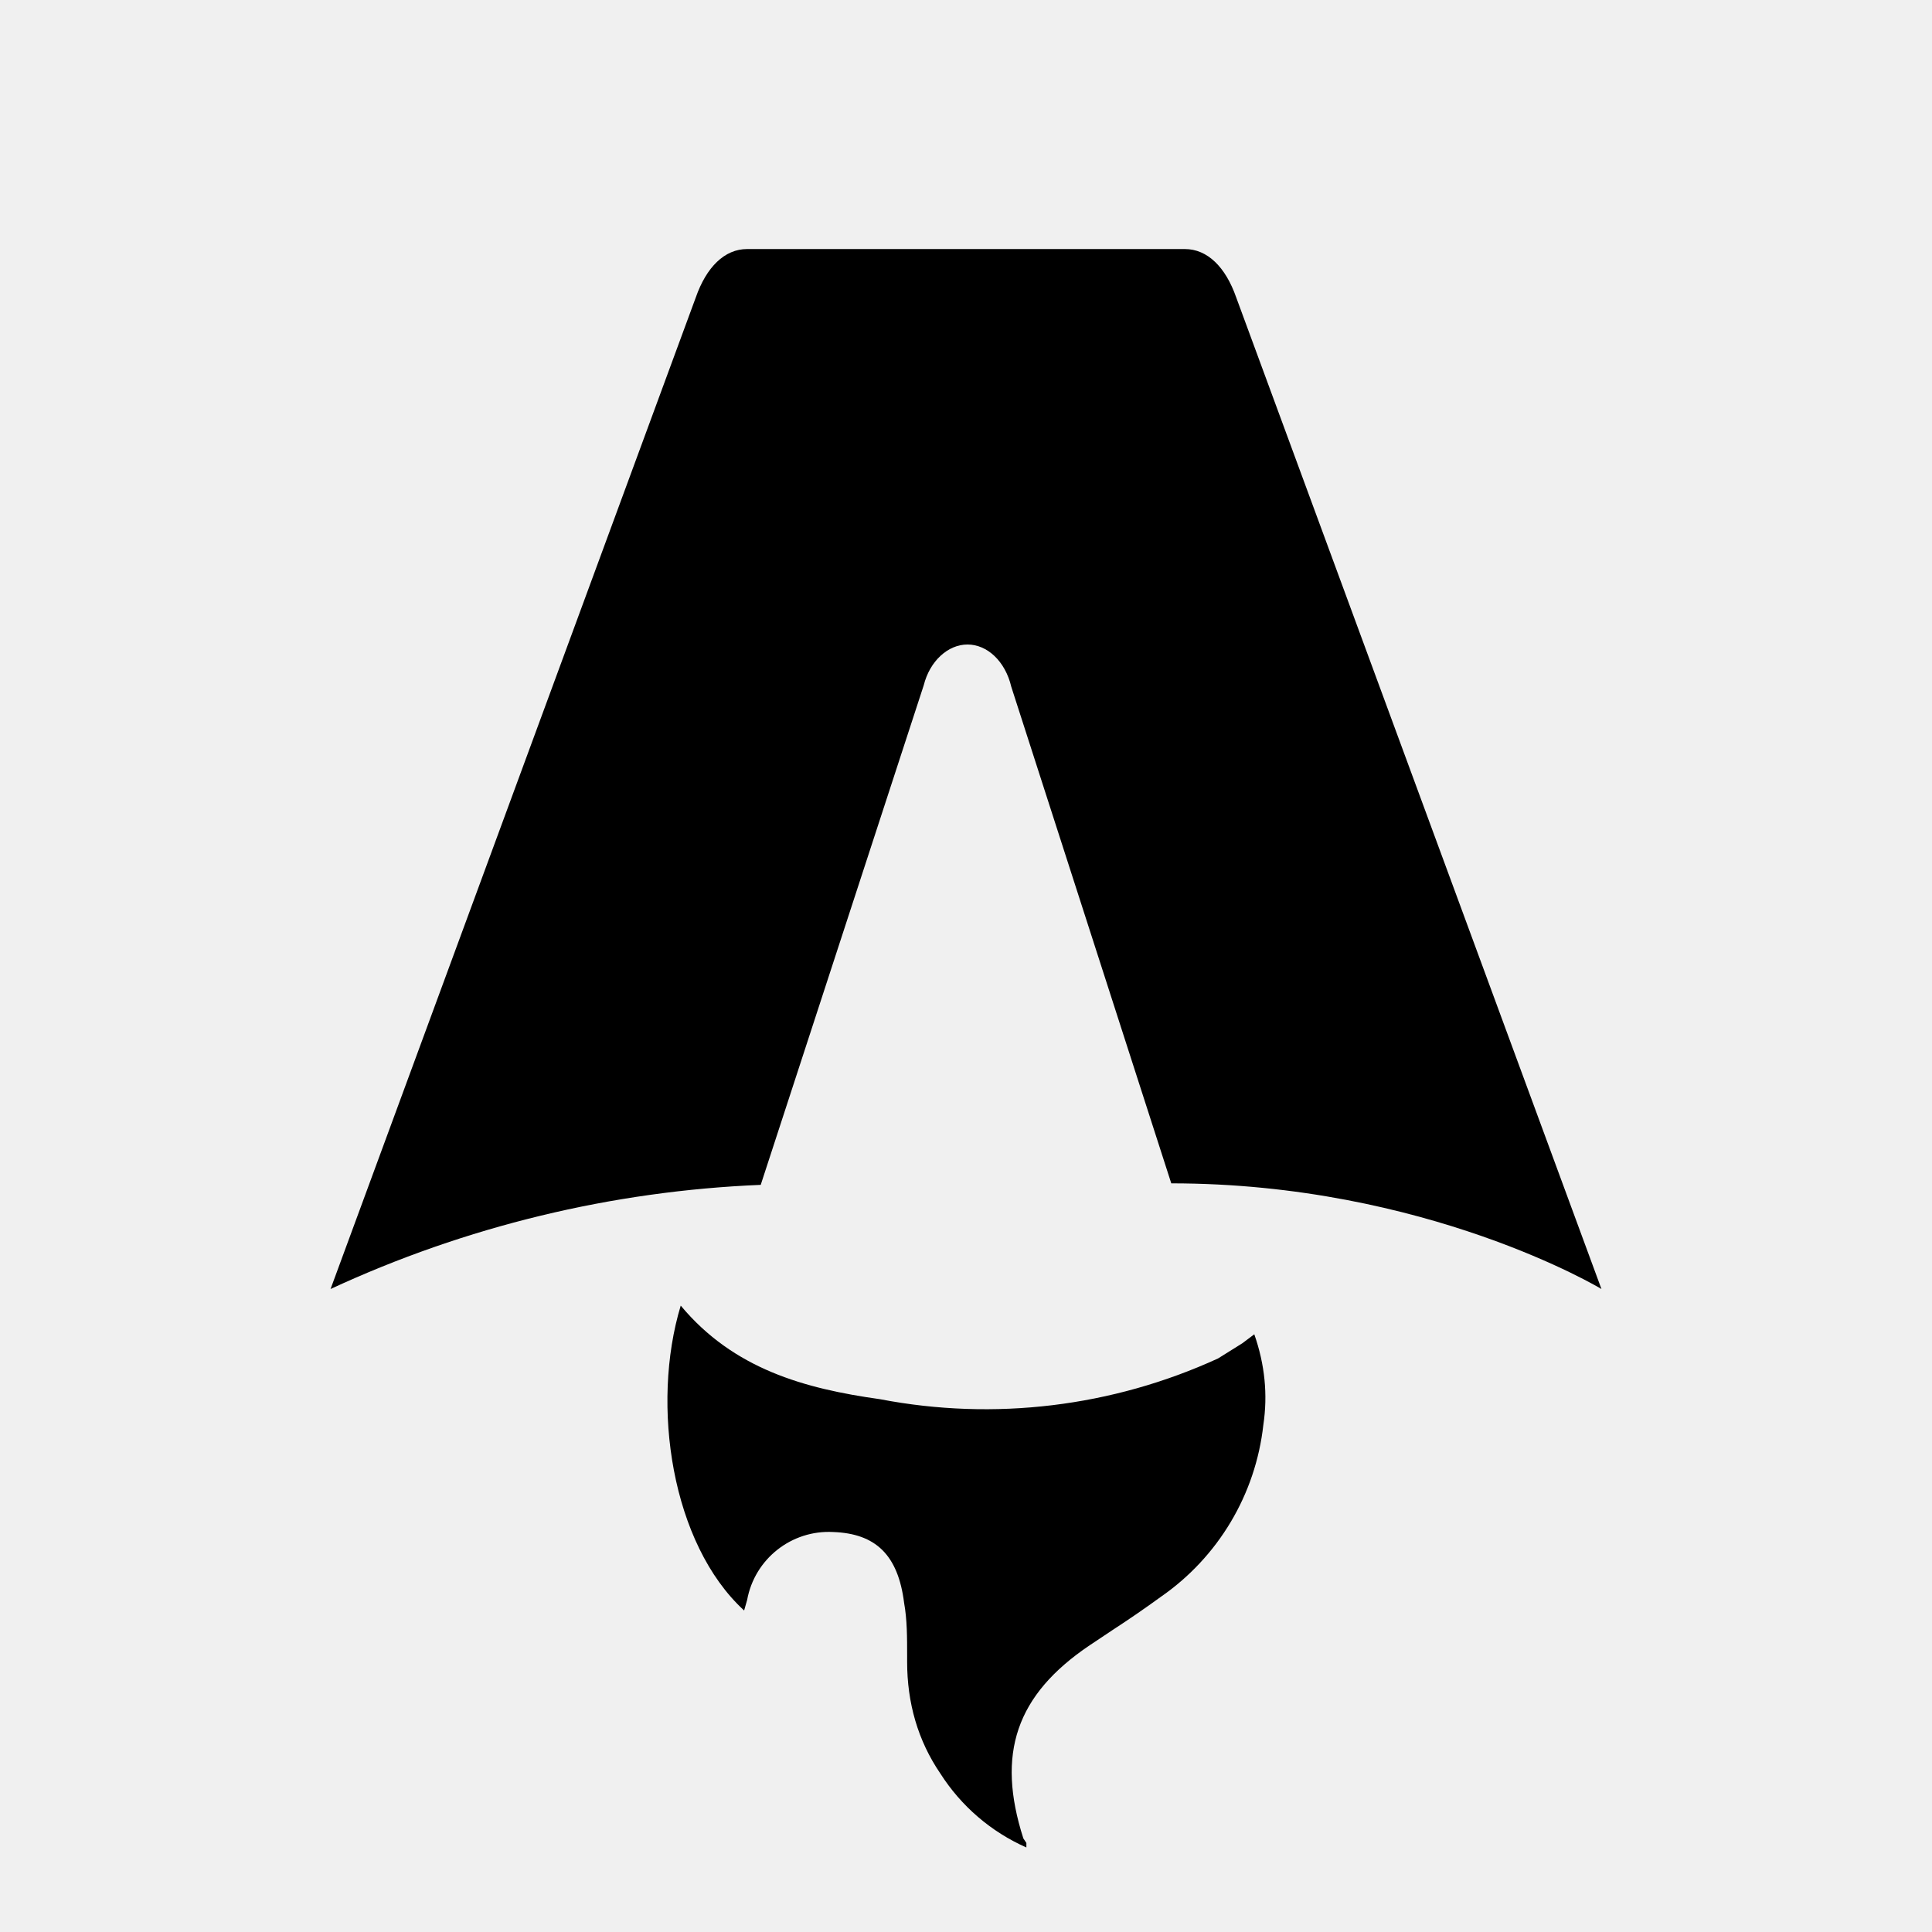
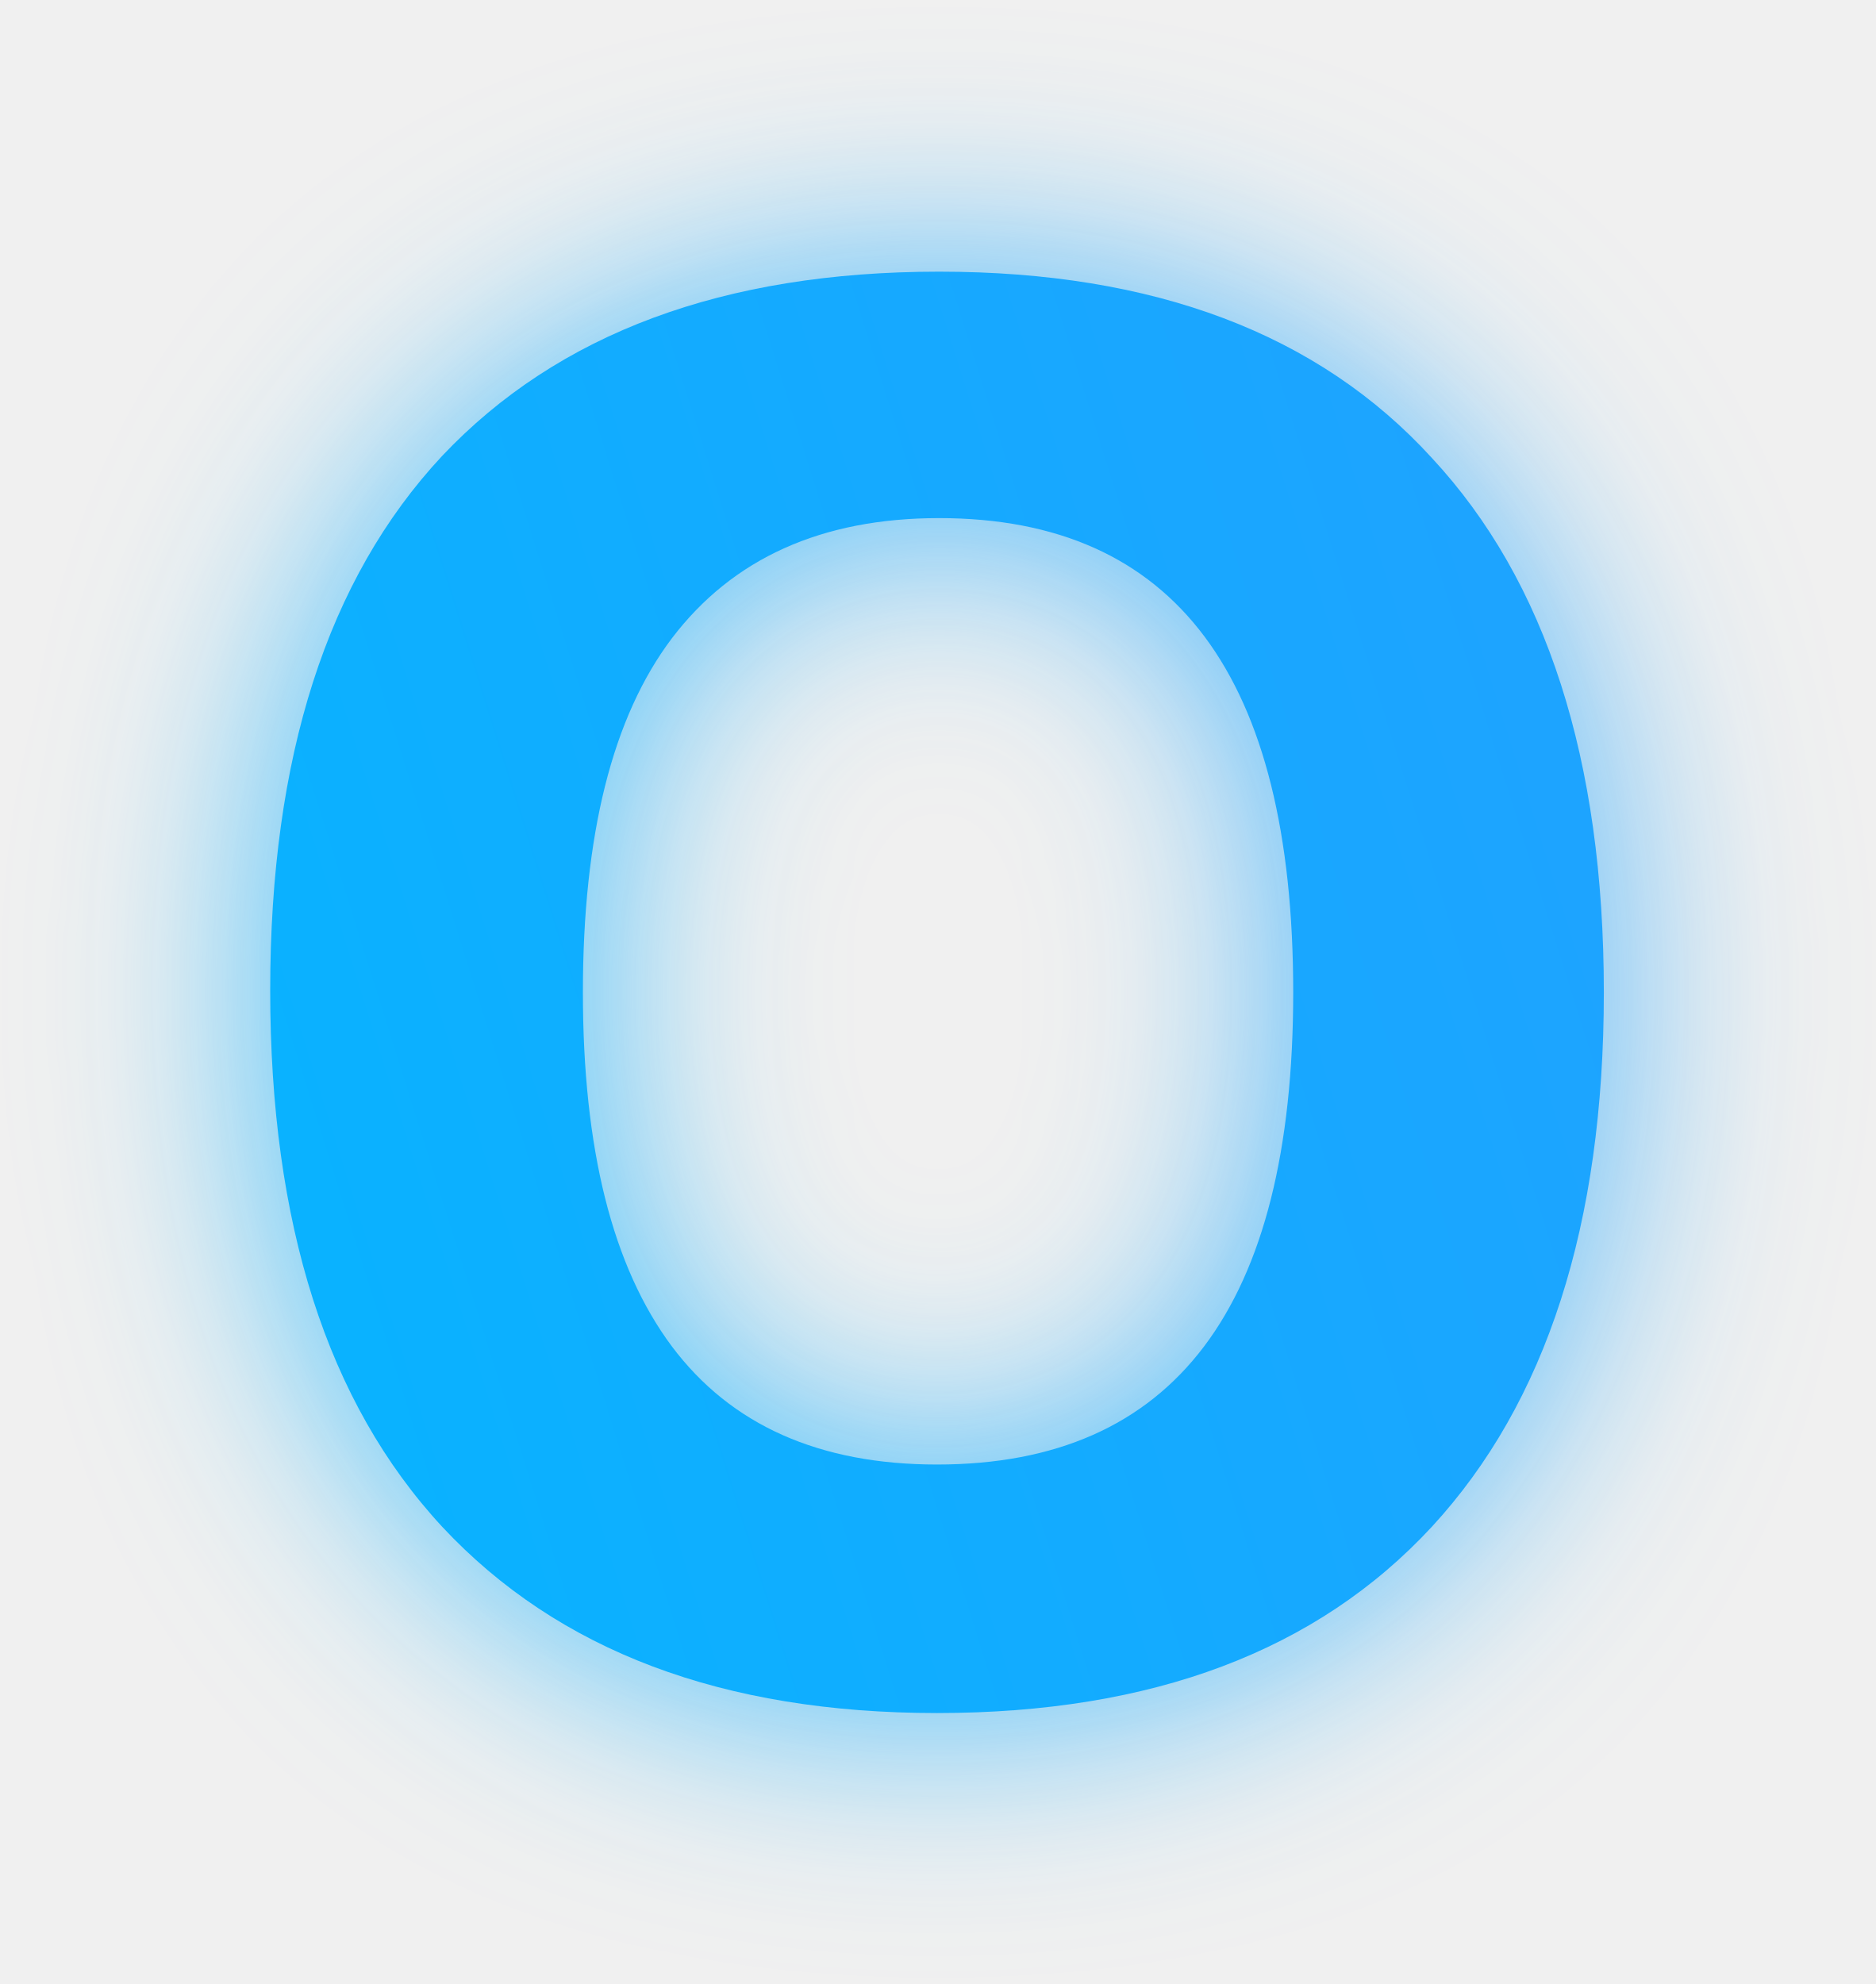
- <svg xmlns="http://www.w3.org/2000/svg" fill="none" viewBox="0 0 128 128">
-   <path d="M50.4 78.5a75.1 75.1 0 0 0-28.5 6.9l24.2-65.7c.7-2 1.9-3.2 3.4-3.2h29c1.5 0 2.7 1.2 3.4 3.2l24.2 65.7s-11.6-7-28.5-7L67 45.5c-.4-1.7-1.6-2.8-2.9-2.8-1.3 0-2.5 1.1-2.9 2.7L50.4 78.5Zm-1.1 28.2Zm-4.2-20.2c-2 6.6-.6 15.8 4.2 20.2a17.5 17.5 0 0 1 .2-.7 5.5 5.5 0 0 1 5.7-4.5c2.8.1 4.3 1.5 4.7 4.7.2 1.1.2 2.3.2 3.5v.4c0 2.7.7 5.2 2.2 7.4a13 13 0 0 0 5.7 4.9v-.3l-.2-.3c-1.8-5.6-.5-9.5 4.4-12.8l1.5-1a73 73 0 0 0 3.2-2.2 16 16 0 0 0 6.8-11.4c.3-2 .1-4-.6-6l-.8.6-1.6 1a37 37 0 0 1-22.4 2.7c-5-.7-9.7-2-13.2-6.2Z" />
-   <style>
-         path { fill: #000; }
-         @media (prefers-color-scheme: dark) {
-             path { fill: #FFF; }
-         }
-     </style>
+ <svg xmlns="http://www.w3.org/2000/svg" xmlns:xlink="http://www.w3.org/1999/xlink" width="14.151mm" height="14.969mm" viewBox="0 0 14.151 14.969" version="1.1" id="svg1" xml:space="preserve">
+   <defs id="defs1">
+     <linearGradient id="linearGradient12">
+       <stop style="stop-color:#00b9ff;stop-opacity:1;" offset="0" id="stop12" />
+       <stop style="stop-color:#ff00fe;stop-opacity:1;" offset="1" id="stop13" />
+     </linearGradient>
+     <filter style="color-interpolation-filters:sRGB" id="filter16-8" x="-0.203" y="-0.187" width="1.405" height="1.375">
+       <feGaussianBlur stdDeviation="0.85" id="feGaussianBlur16-2" />
+     </filter>
+     <linearGradient xlink:href="#linearGradient12" id="linearGradient5" gradientUnits="userSpaceOnUse" gradientTransform="translate(0.1906222,3.34758)" x1="21.919" y1="76.281" x2="148.27" y2="36.608" />
+     <linearGradient xlink:href="#linearGradient12" id="linearGradient6" gradientUnits="userSpaceOnUse" gradientTransform="translate(0.1906222,3.34758)" x1="21.919" y1="76.281" x2="148.27" y2="36.608" />
+   </defs>
+   <g id="layer3" transform="translate(-438.9752,20.47739)">
+     <g id="g16-5" transform="translate(420.1545,-70.89647)">
+       <text xml:space="preserve" style="font-weight:800;font-size:14.817px;line-height:1.3;font-family:'Open Sans';-inkscape-font-specification:'Open Sans Ultra-Bold';text-align:start;text-decoration-color:#000000;letter-spacing:0px;word-spacing:0px;writing-mode:lr-tb;direction:ltr;text-anchor:start;opacity:0.751;mix-blend-mode:normal;fill:url(#linearGradient5);fill-opacity:1;stroke-width:2.9;stroke-linejoin:round;filter:url(#filter16-8)" x="20" y="63.203" id="text16-1">
+         <tspan id="tspan16-7" style="font-style:normal;font-variant:normal;font-weight:bold;font-stretch:normal;font-size:14.817px;font-family:'Open Sans';-inkscape-font-specification:'Open Sans Bold';fill:url(#linearGradient5);fill-opacity:1;stroke-width:2.9" x="20" y="63.203">O</tspan>
+       </text>
+       <text xml:space="preserve" style="font-weight:800;font-size:14.817px;line-height:1.3;font-family:'Open Sans';-inkscape-font-specification:'Open Sans Ultra-Bold';text-align:start;text-decoration-color:#000000;letter-spacing:0px;word-spacing:0px;writing-mode:lr-tb;direction:ltr;text-anchor:start;display:inline;fill:url(#linearGradient6);fill-opacity:1;stroke-width:2.9;stroke-linejoin:round" x="20" y="63.203" id="text3-1">
+         <tspan id="tspan3-1" style="font-style:normal;font-variant:normal;font-weight:bold;font-stretch:normal;font-size:14.817px;font-family:'Open Sans';-inkscape-font-specification:'Open Sans Bold';fill:url(#linearGradient6);fill-opacity:1;stroke-width:2.9" x="20" y="63.203">O</tspan>
+       </text>
+     </g>
+   </g>
</svg>
